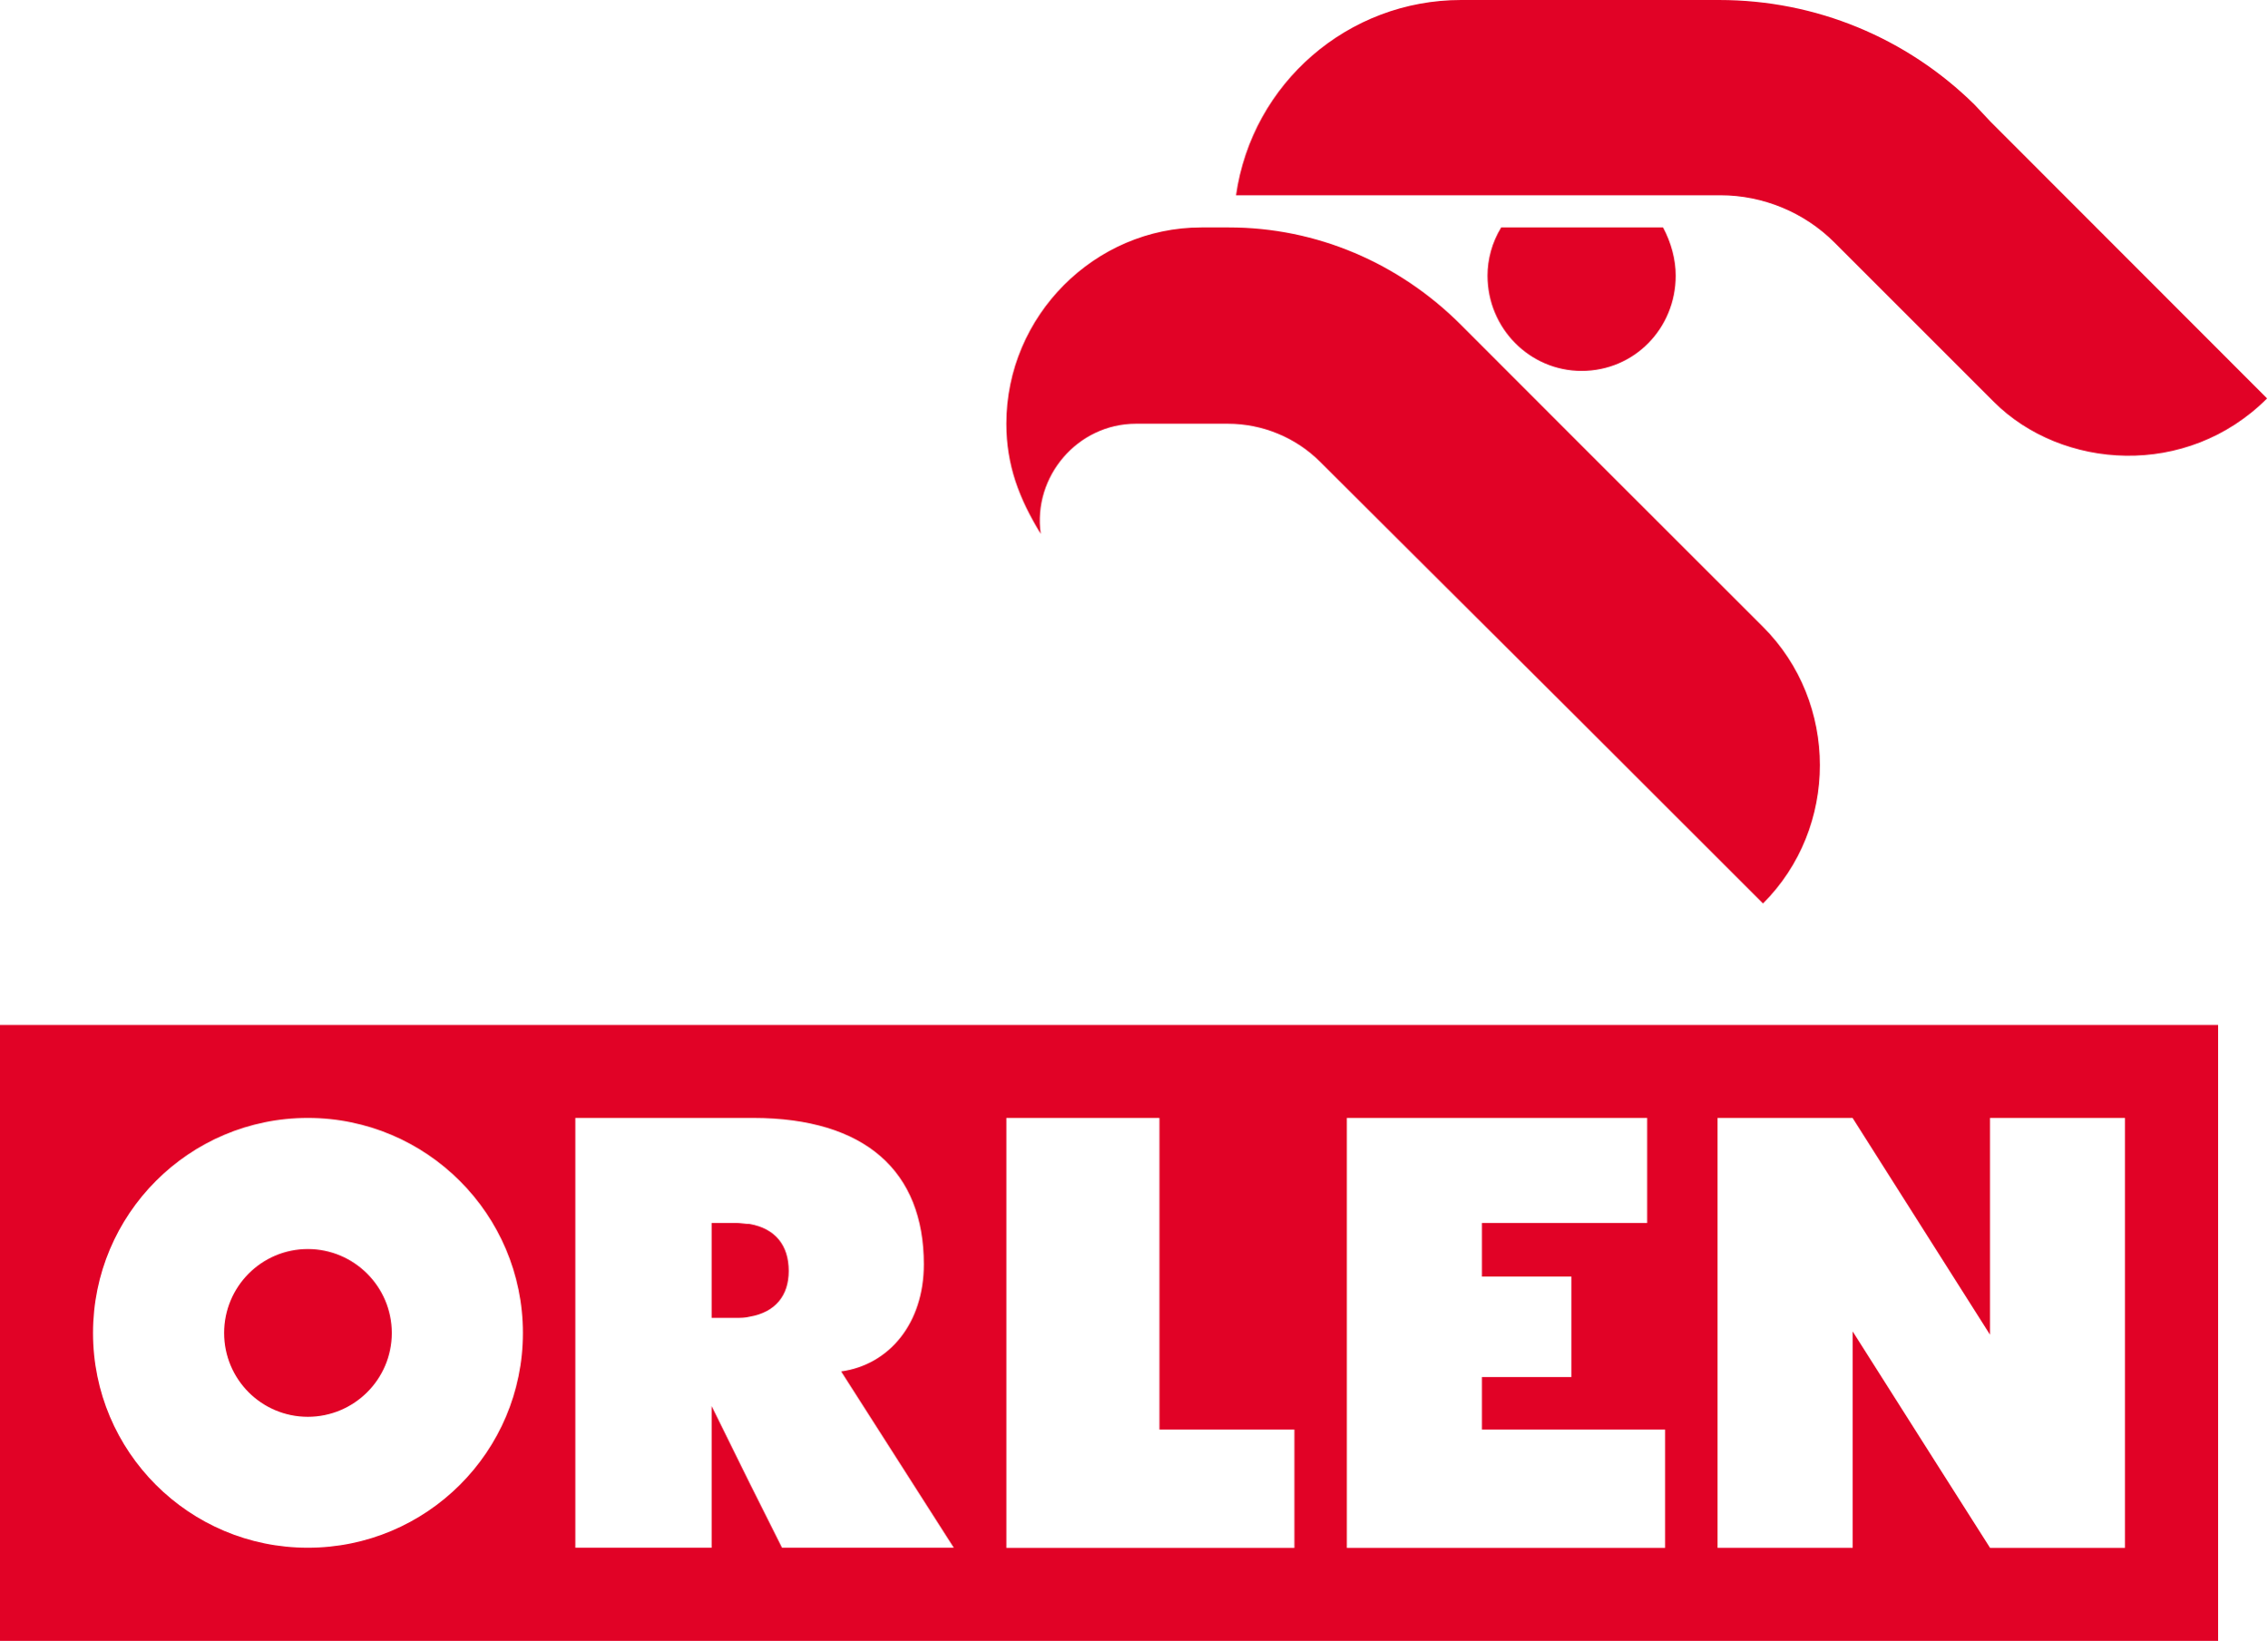
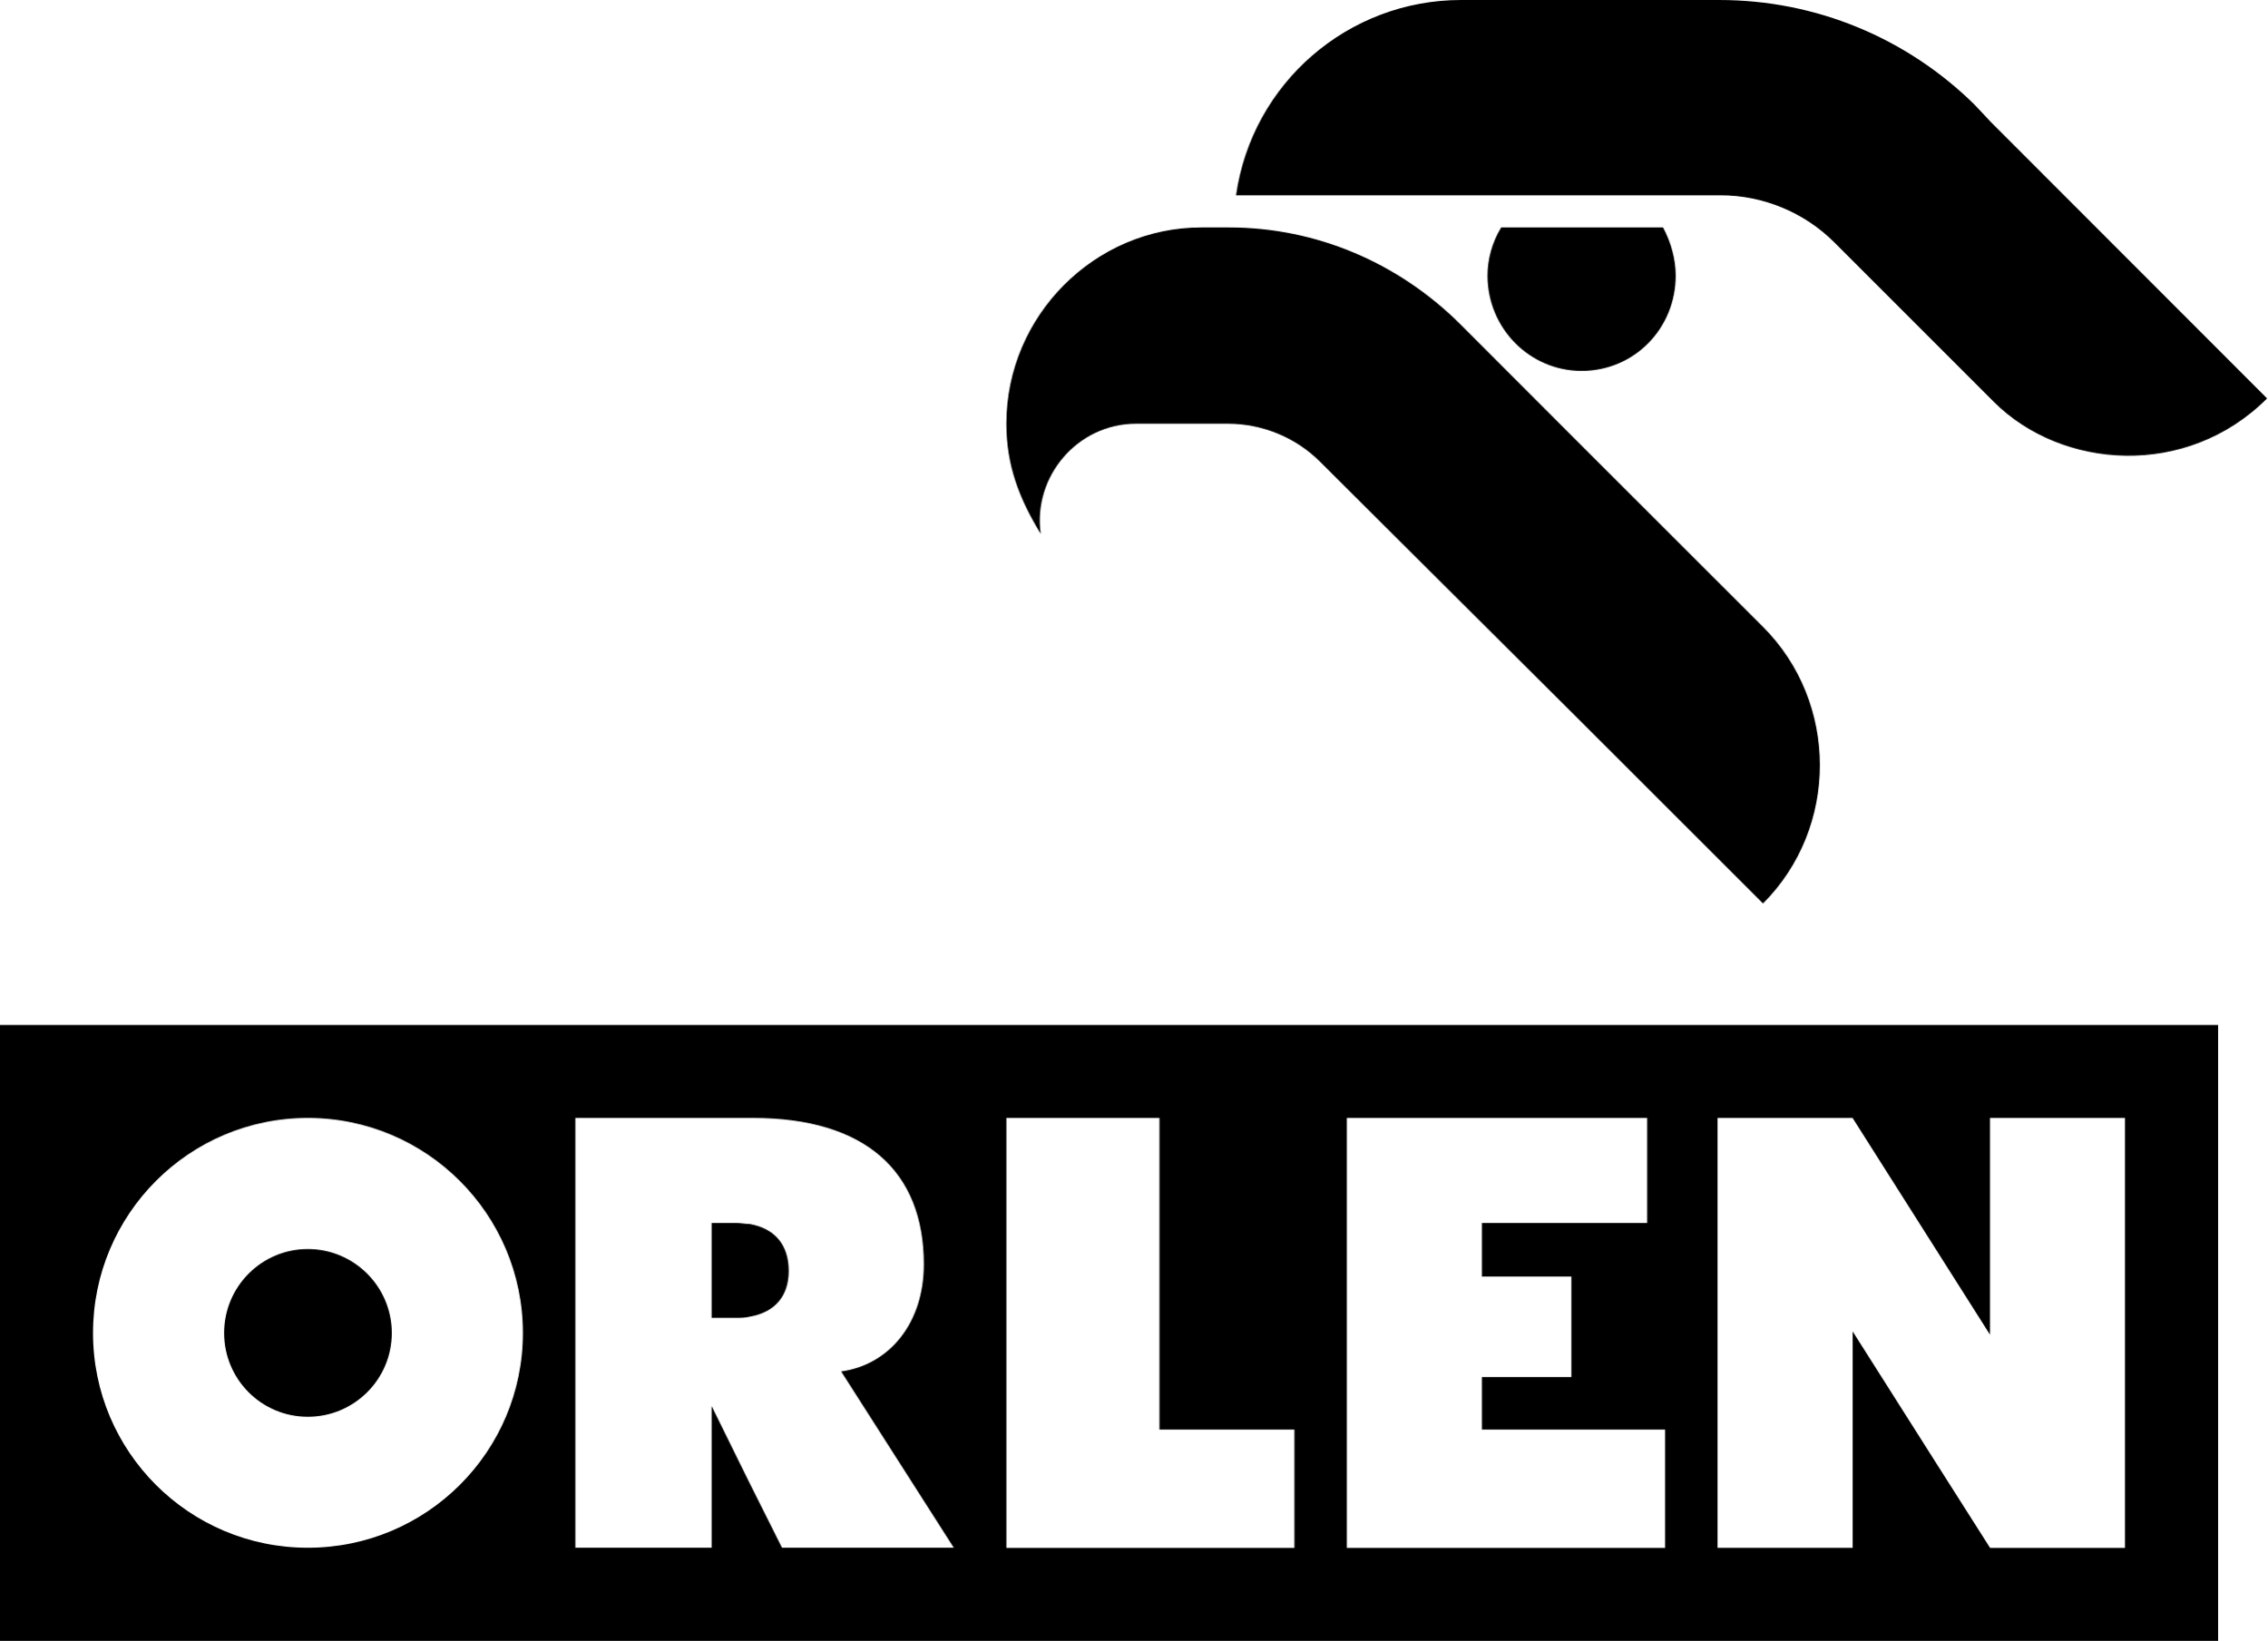
<svg xmlns="http://www.w3.org/2000/svg" version="1.1" x="0px" y="0px" width="300.001" height="217.185" viewBox="519.824 385.425 300.001 217.185" enable-background="new 519.824 385.425 310 225" xml:space="preserve" id="svg1">
  <defs id="defs1" />
-   <path fill="#e10226" d="m 713.164,385.425 c -14.894,0 -27.651,10.952 -29.776,25.845 h 45.724 18.393 c 5.614,0 11.088,2.27 15.042,6.222 l 21.127,21.127 c 8.974,8.965 25.521,10.175 36.151,-0.461 l -36.596,-36.631 -2.137,-2.273 c -8.959,-8.814 -20.975,-13.828 -33.742,-13.828 h -18.238 -15.948 z m -34.358,30.1 c -14.119,0 -25.811,11.697 -25.811,25.982 0,5.471 1.668,9.873 4.547,14.58 -1.063,-7.592 4.873,-14.58 12.614,-14.58 h 12.153 c 4.558,0 8.976,1.818 12.171,5.008 l 34.63,34.494 24.016,23.998 c 10.032,-10.021 10.032,-26.581 0,-36.613 L 729.11,444.396 713.163,428.43 c -8.201,-8.212 -19.149,-12.905 -30.699,-12.905 z m 39.673,0 c -1.218,1.978 -1.812,4.245 -1.812,6.376 0,6.988 5.6,12.614 12.443,12.614 6.986,0 12.461,-5.626 12.461,-12.614 0,-2.131 -0.612,-4.398 -1.675,-6.376 H 729.11 Z M 519.824,521.093 v 81.517 h 293.521 v -81.517 z m 40.732,12.306 c 15.709,0 28.46,12.752 28.46,28.46 0,15.709 -12.751,28.426 -28.46,28.426 -15.708,0 -28.425,-12.717 -28.425,-28.426 10e-4,-15.708 12.717,-28.46 28.425,-28.46 z m 35.401,0 h 23.059 0.444 c 14.917,0 22.614,7.104 22.614,19.366 0,7.819 -4.582,13.304 -10.94,14.188 l 14.905,23.332 h -22.733 l -4.29,-8.563 -5.025,-10.188 v 18.751 h -18.033 v -56.886 z m 57.039,0 h 20.238 v 0.017 h 0.018 v 41.229 h 17.861 v 15.641 0.017 h -38.117 v -0.017 -56.869 z m 45.057,0 h 39.741 v 0.017 13.88 h -21.862 v 7.094 h 11.829 v 13.298 h -11.829 v 6.957 h 24.238 v 15.641 0.017 h -42.1 v -0.017 h -0.017 z m 49.057,0 h 17.862 l 0.018,0.017 18.17,28.665 v -28.665 -0.017 h 17.861 v 0.017 56.869 0.017 H 783.16 v -0.017 l -7.06,-11.11 -11.11,-17.521 v 28.647 h -17.88 v -0.017 -56.869 z m -133.12,13.897 v 0.889 10.939 0.735 h 3.11 c 0.743,0 1.328,-0.004 1.915,-0.153 3.406,-0.584 5.179,-2.798 5.179,-6.052 0,-3.402 -1.772,-5.618 -5.179,-6.222 -0.587,0 -1.172,-0.137 -1.915,-0.137 h -3.11 z m -53.434,3.453 c -6.126,0 -11.076,4.984 -11.076,11.11 0,6.126 4.95,11.094 11.076,11.094 6.127,0 11.111,-4.968 11.111,-11.094 0,-6.126 -4.984,-11.11 -11.111,-11.11 z" id="path1" />
+   <path fill="#000000" d="m 713.164,385.425 c -14.894,0 -27.651,10.952 -29.776,25.845 h 45.724 18.393 c 5.614,0 11.088,2.27 15.042,6.222 l 21.127,21.127 c 8.974,8.965 25.521,10.175 36.151,-0.461 l -36.596,-36.631 -2.137,-2.273 c -8.959,-8.814 -20.975,-13.828 -33.742,-13.828 h -18.238 -15.948 z m -34.358,30.1 c -14.119,0 -25.811,11.697 -25.811,25.982 0,5.471 1.668,9.873 4.547,14.58 -1.063,-7.592 4.873,-14.58 12.614,-14.58 h 12.153 c 4.558,0 8.976,1.818 12.171,5.008 l 34.63,34.494 24.016,23.998 c 10.032,-10.021 10.032,-26.581 0,-36.613 L 729.11,444.396 713.163,428.43 c -8.201,-8.212 -19.149,-12.905 -30.699,-12.905 z m 39.673,0 c -1.218,1.978 -1.812,4.245 -1.812,6.376 0,6.988 5.6,12.614 12.443,12.614 6.986,0 12.461,-5.626 12.461,-12.614 0,-2.131 -0.612,-4.398 -1.675,-6.376 H 729.11 Z M 519.824,521.093 v 81.517 h 293.521 v -81.517 z m 40.732,12.306 c 15.709,0 28.46,12.752 28.46,28.46 0,15.709 -12.751,28.426 -28.46,28.426 -15.708,0 -28.425,-12.717 -28.425,-28.426 10e-4,-15.708 12.717,-28.46 28.425,-28.46 z m 35.401,0 h 23.059 0.444 c 14.917,0 22.614,7.104 22.614,19.366 0,7.819 -4.582,13.304 -10.94,14.188 l 14.905,23.332 h -22.733 l -4.29,-8.563 -5.025,-10.188 v 18.751 h -18.033 v -56.886 z m 57.039,0 h 20.238 v 0.017 h 0.018 v 41.229 h 17.861 v 15.641 0.017 h -38.117 v -0.017 -56.869 z m 45.057,0 h 39.741 v 0.017 13.88 h -21.862 v 7.094 h 11.829 v 13.298 h -11.829 v 6.957 h 24.238 v 15.641 0.017 h -42.1 v -0.017 h -0.017 z m 49.057,0 h 17.862 l 0.018,0.017 18.17,28.665 v -28.665 -0.017 h 17.861 v 0.017 56.869 0.017 H 783.16 v -0.017 l -7.06,-11.11 -11.11,-17.521 v 28.647 h -17.88 v -0.017 -56.869 z m -133.12,13.897 v 0.889 10.939 0.735 h 3.11 c 0.743,0 1.328,-0.004 1.915,-0.153 3.406,-0.584 5.179,-2.798 5.179,-6.052 0,-3.402 -1.772,-5.618 -5.179,-6.222 -0.587,0 -1.172,-0.137 -1.915,-0.137 h -3.11 z m -53.434,3.453 c -6.126,0 -11.076,4.984 -11.076,11.11 0,6.126 4.95,11.094 11.076,11.094 6.127,0 11.111,-4.968 11.111,-11.094 0,-6.126 -4.984,-11.11 -11.111,-11.11 z" id="path1" />
</svg>
